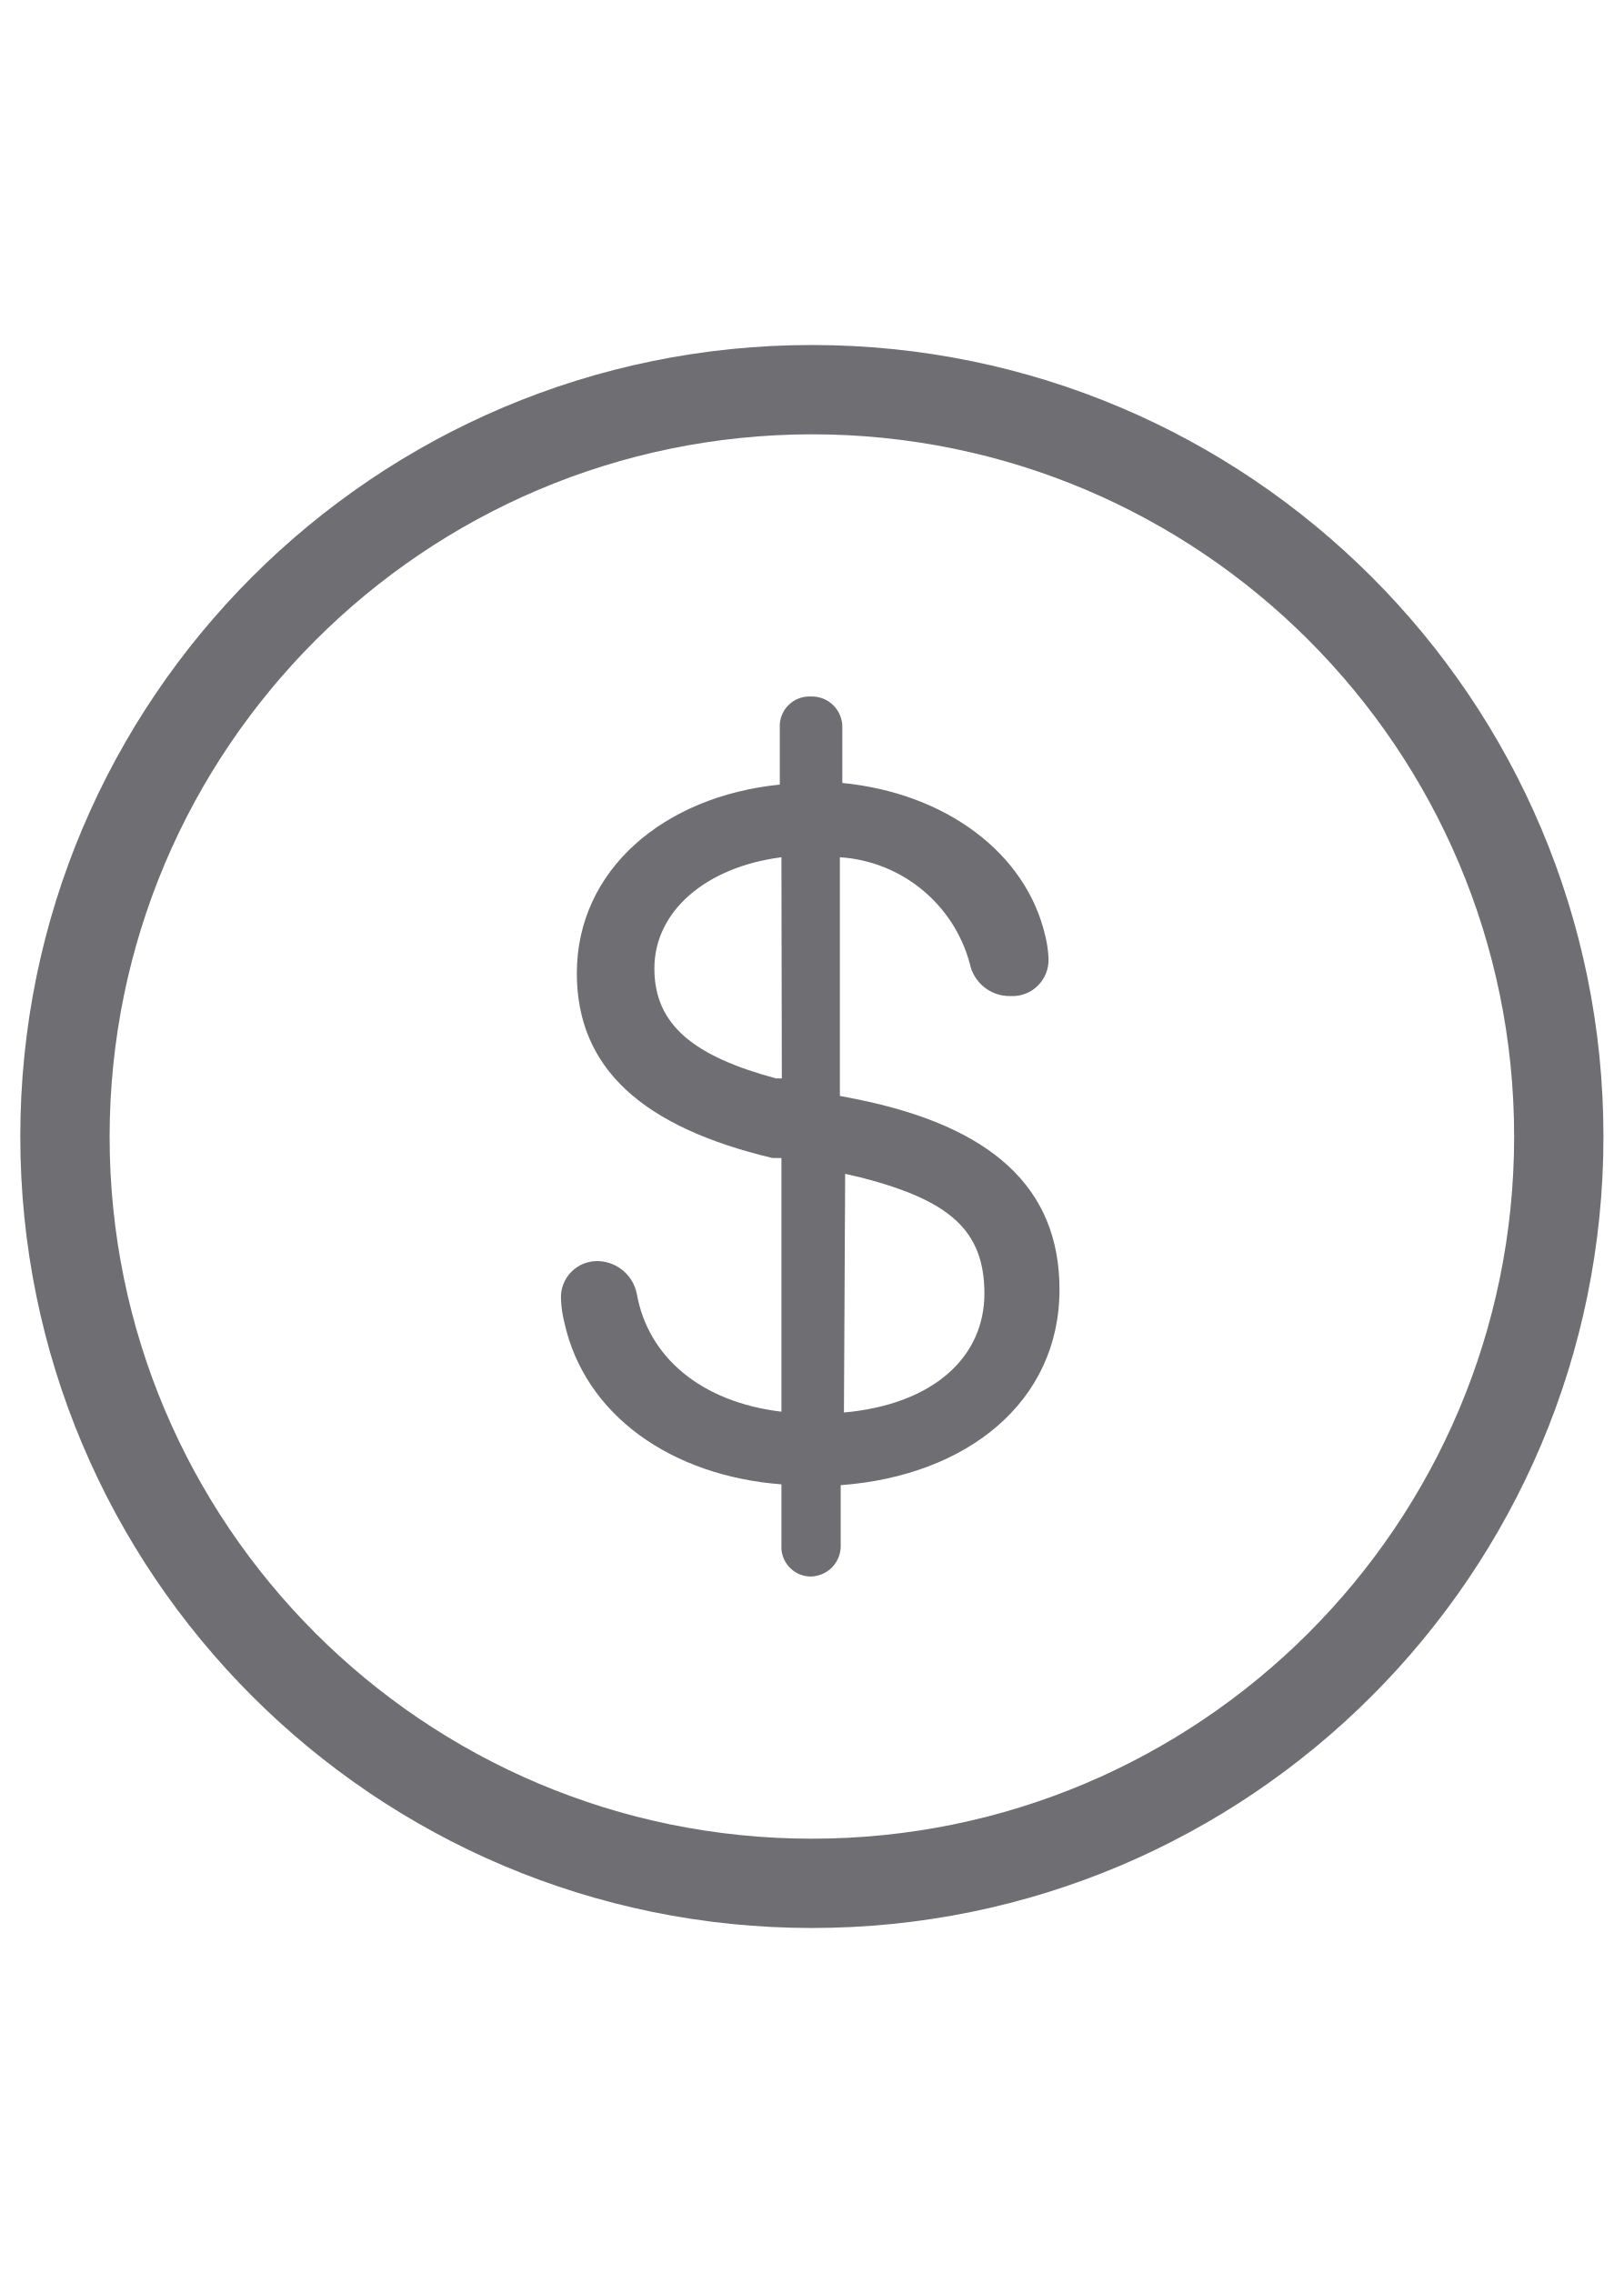
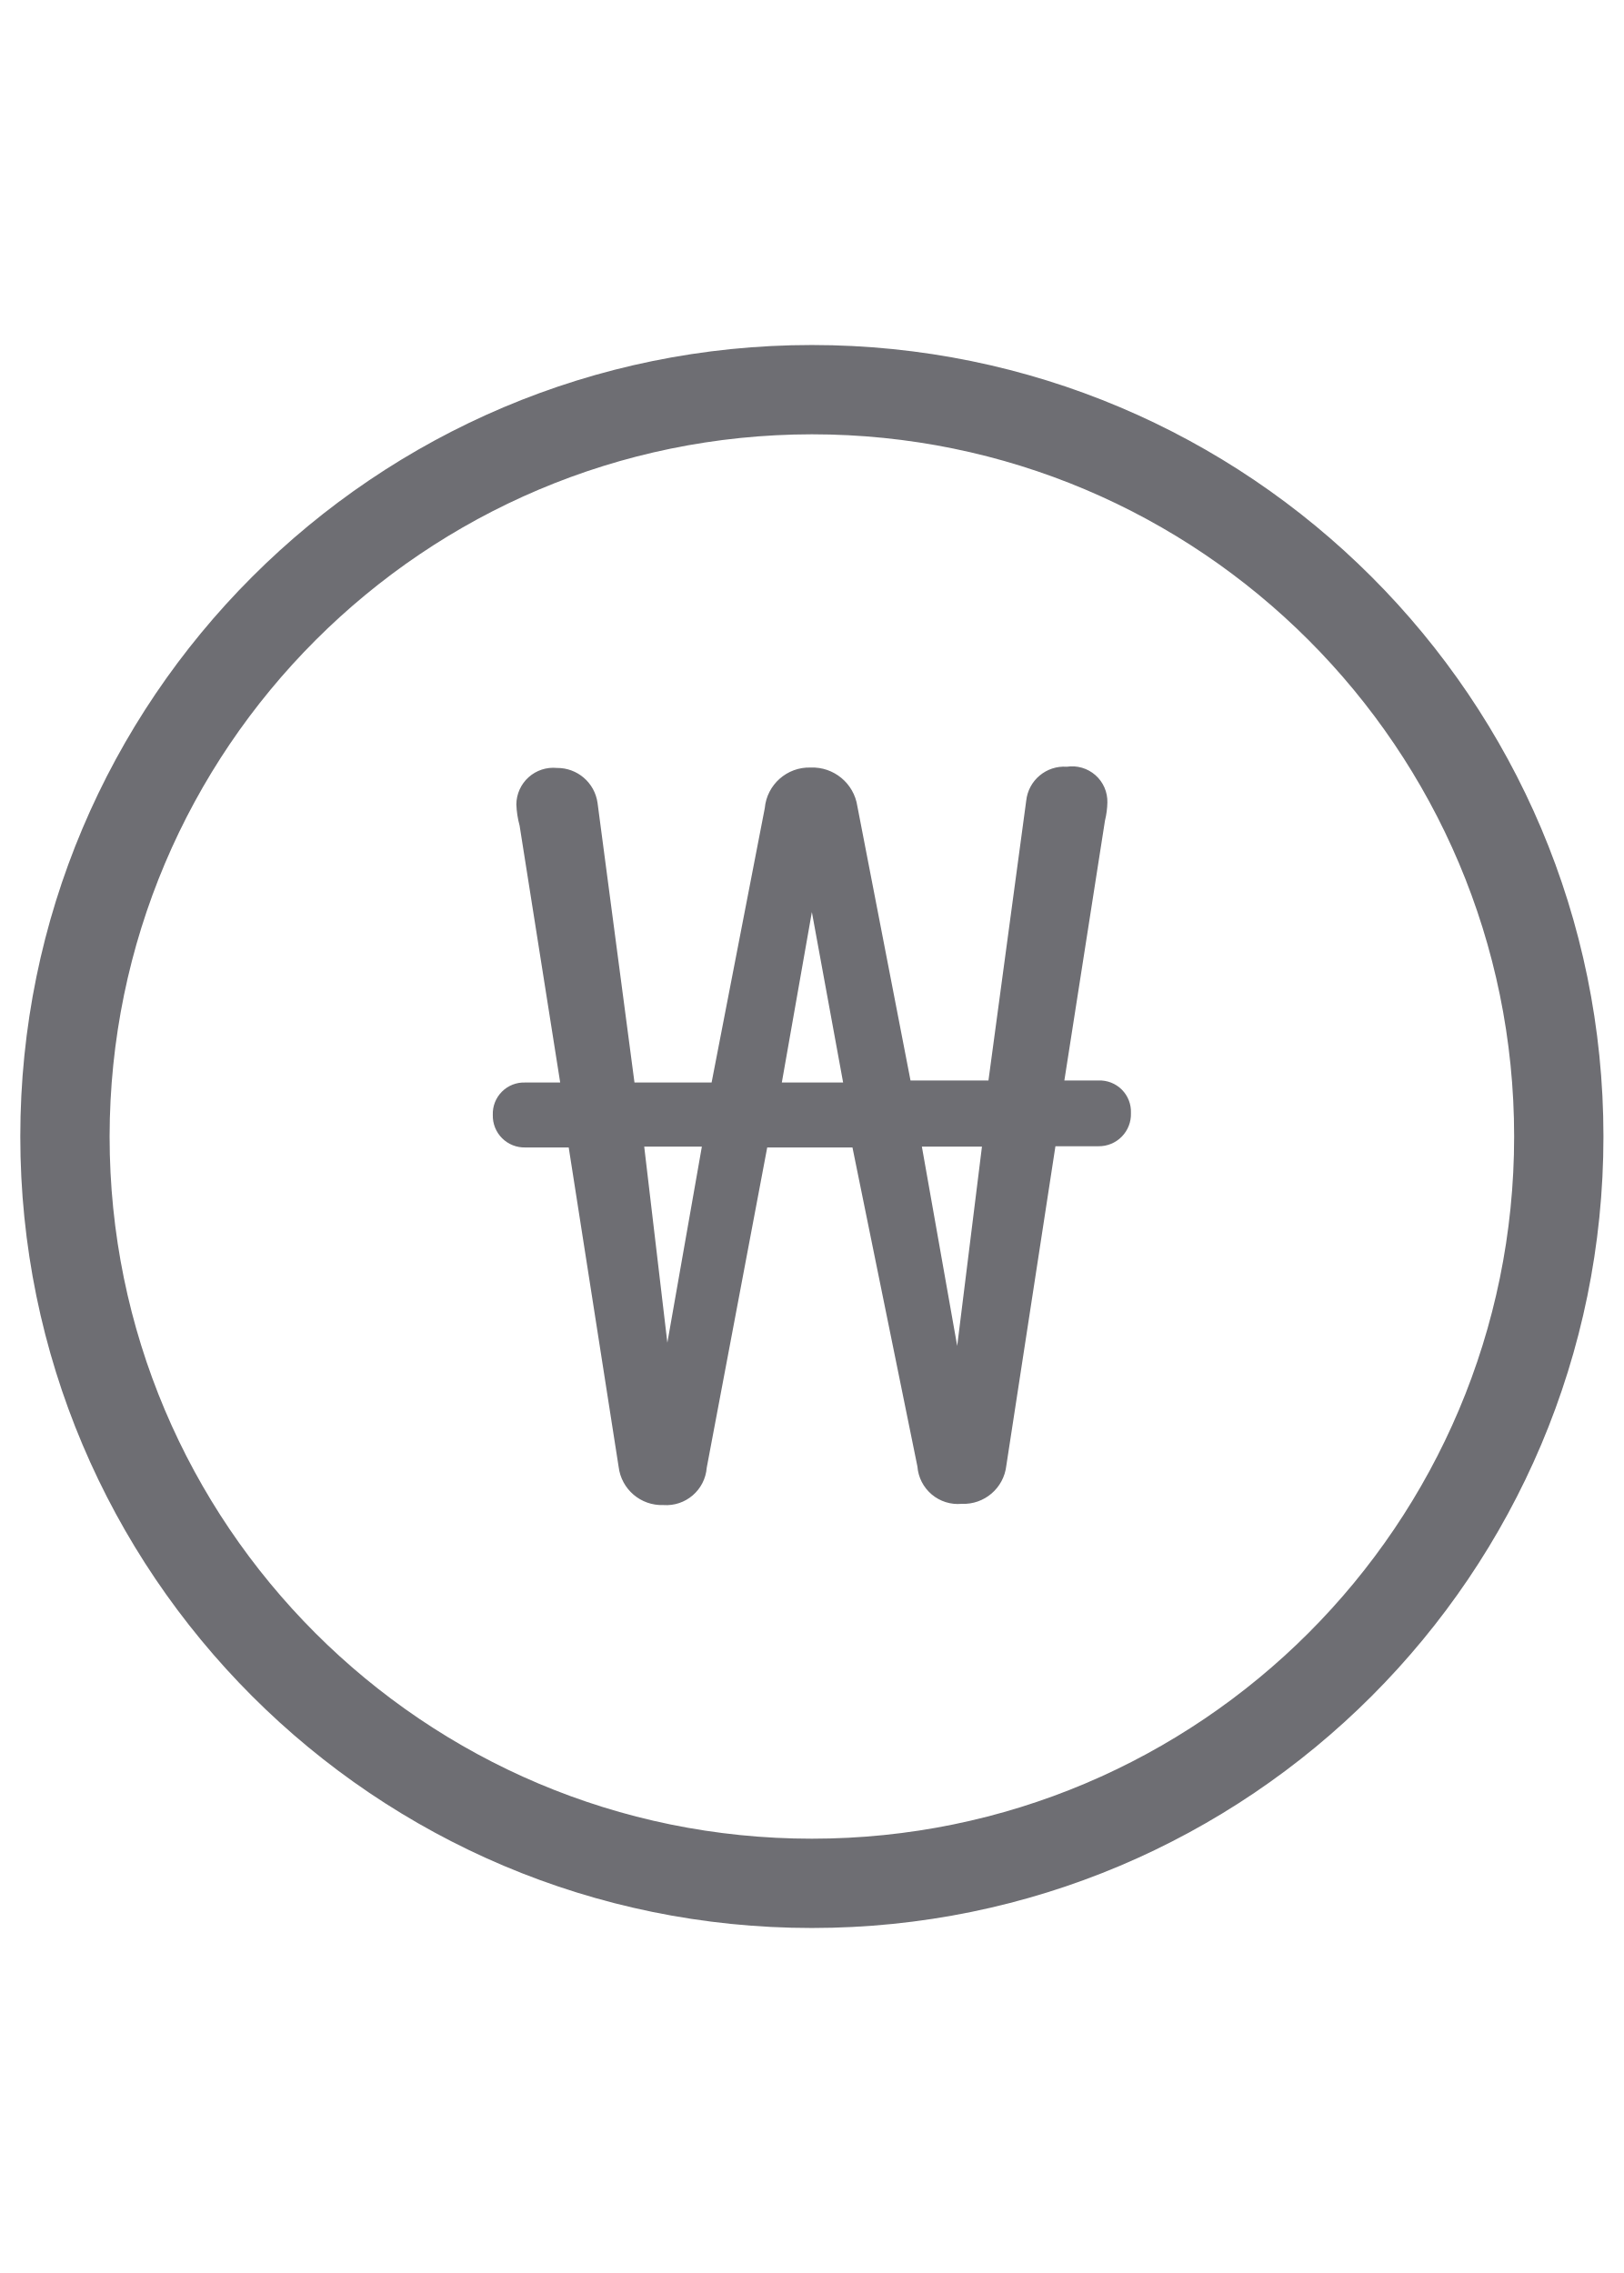
<svg xmlns="http://www.w3.org/2000/svg" viewBox="0 0 40 56">
+   <path fill="#6e6e73" d="M12.94,26.67h.86l-1-6.33a2.34,2.34,0,0,1-.08-.52.91.91,0,0,1,1-.9,1,1,0,0,1,1,.86l.91,6.89h1.9l1.31-6.76a1.1,1.1,0,0,1,1.13-1,1.12,1.12,0,0,1,1.15.95l1.31,6.76h1.92l.93-6.89a.94.94,0,0,1,1-.84.87.87,0,0,1,1,.88,2.07,2.07,0,0,1-.06.45l-1,6.4h.84a.77.77,0,0,1,.8.8.79.79,0,0,1-.8.82H26l-1.21,7.87a1.06,1.06,0,0,1-1.1.94,1,1,0,0,1-1.09-.92L21,28.27h-2.1l-1.49,7.89a1,1,0,0,1-1.07.92,1.07,1.07,0,0,1-1.1-.94l-1.23-7.87H12.94a.78.78,0,0,1-.8-.8A.77.77,0,0,1,12.94,26.67Zm3.5,6.41.85-4.83H15.87Zm4.33-6.41L20,22.47l-.74,4.2Zm2.81,6.49.61-4.91H22.71Z" />
  <path fill="#6e6e73" d="M20,10.7A17.3,17.3,0,1,1,2.7,28,17.32,17.32,0,0,1,20,10.7m0-2.2A19.5,19.5,0,1,0,39.5,28,19.5,19.5,0,0,0,20,8.5Z" />
-   <path fill="#6e6e73" d="M19.25,38.06V36.57c-2.72-.21-4.85-1.71-5.35-4a2.81,2.81,0,0,1-.08-.55.89.89,0,0,1,.92-.95,1,1,0,0,1,.95.82c.28,1.54,1.57,2.65,3.56,2.89V28.53l-.22,0c-3.2-.76-4.82-2.21-4.82-4.55,0-2.54,2.13-4.36,5-4.65V17.94a.73.73,0,0,1,.76-.78.75.75,0,0,1,.78.78v1.35c2.54.25,4.53,1.72,5,3.77a2.7,2.7,0,0,1,.08.56.89.89,0,0,1-.94.92,1,1,0,0,1-1-.8,3.55,3.55,0,0,0-3.2-2.62V27l.41.08c3.32.67,5,2.17,5,4.69,0,2.77-2.28,4.59-5.39,4.82v1.47a.75.75,0,0,1-.78.78A.73.73,0,0,1,19.25,38.06Zm0-16.94c-1.86.24-3.13,1.33-3.13,2.74s1,2.17,3,2.71l.14,0ZM20.79,34.8c2.21-.2,3.46-1.37,3.46-2.93s-.86-2.29-3-2.85l-.43-.1Z" />
</svg>
